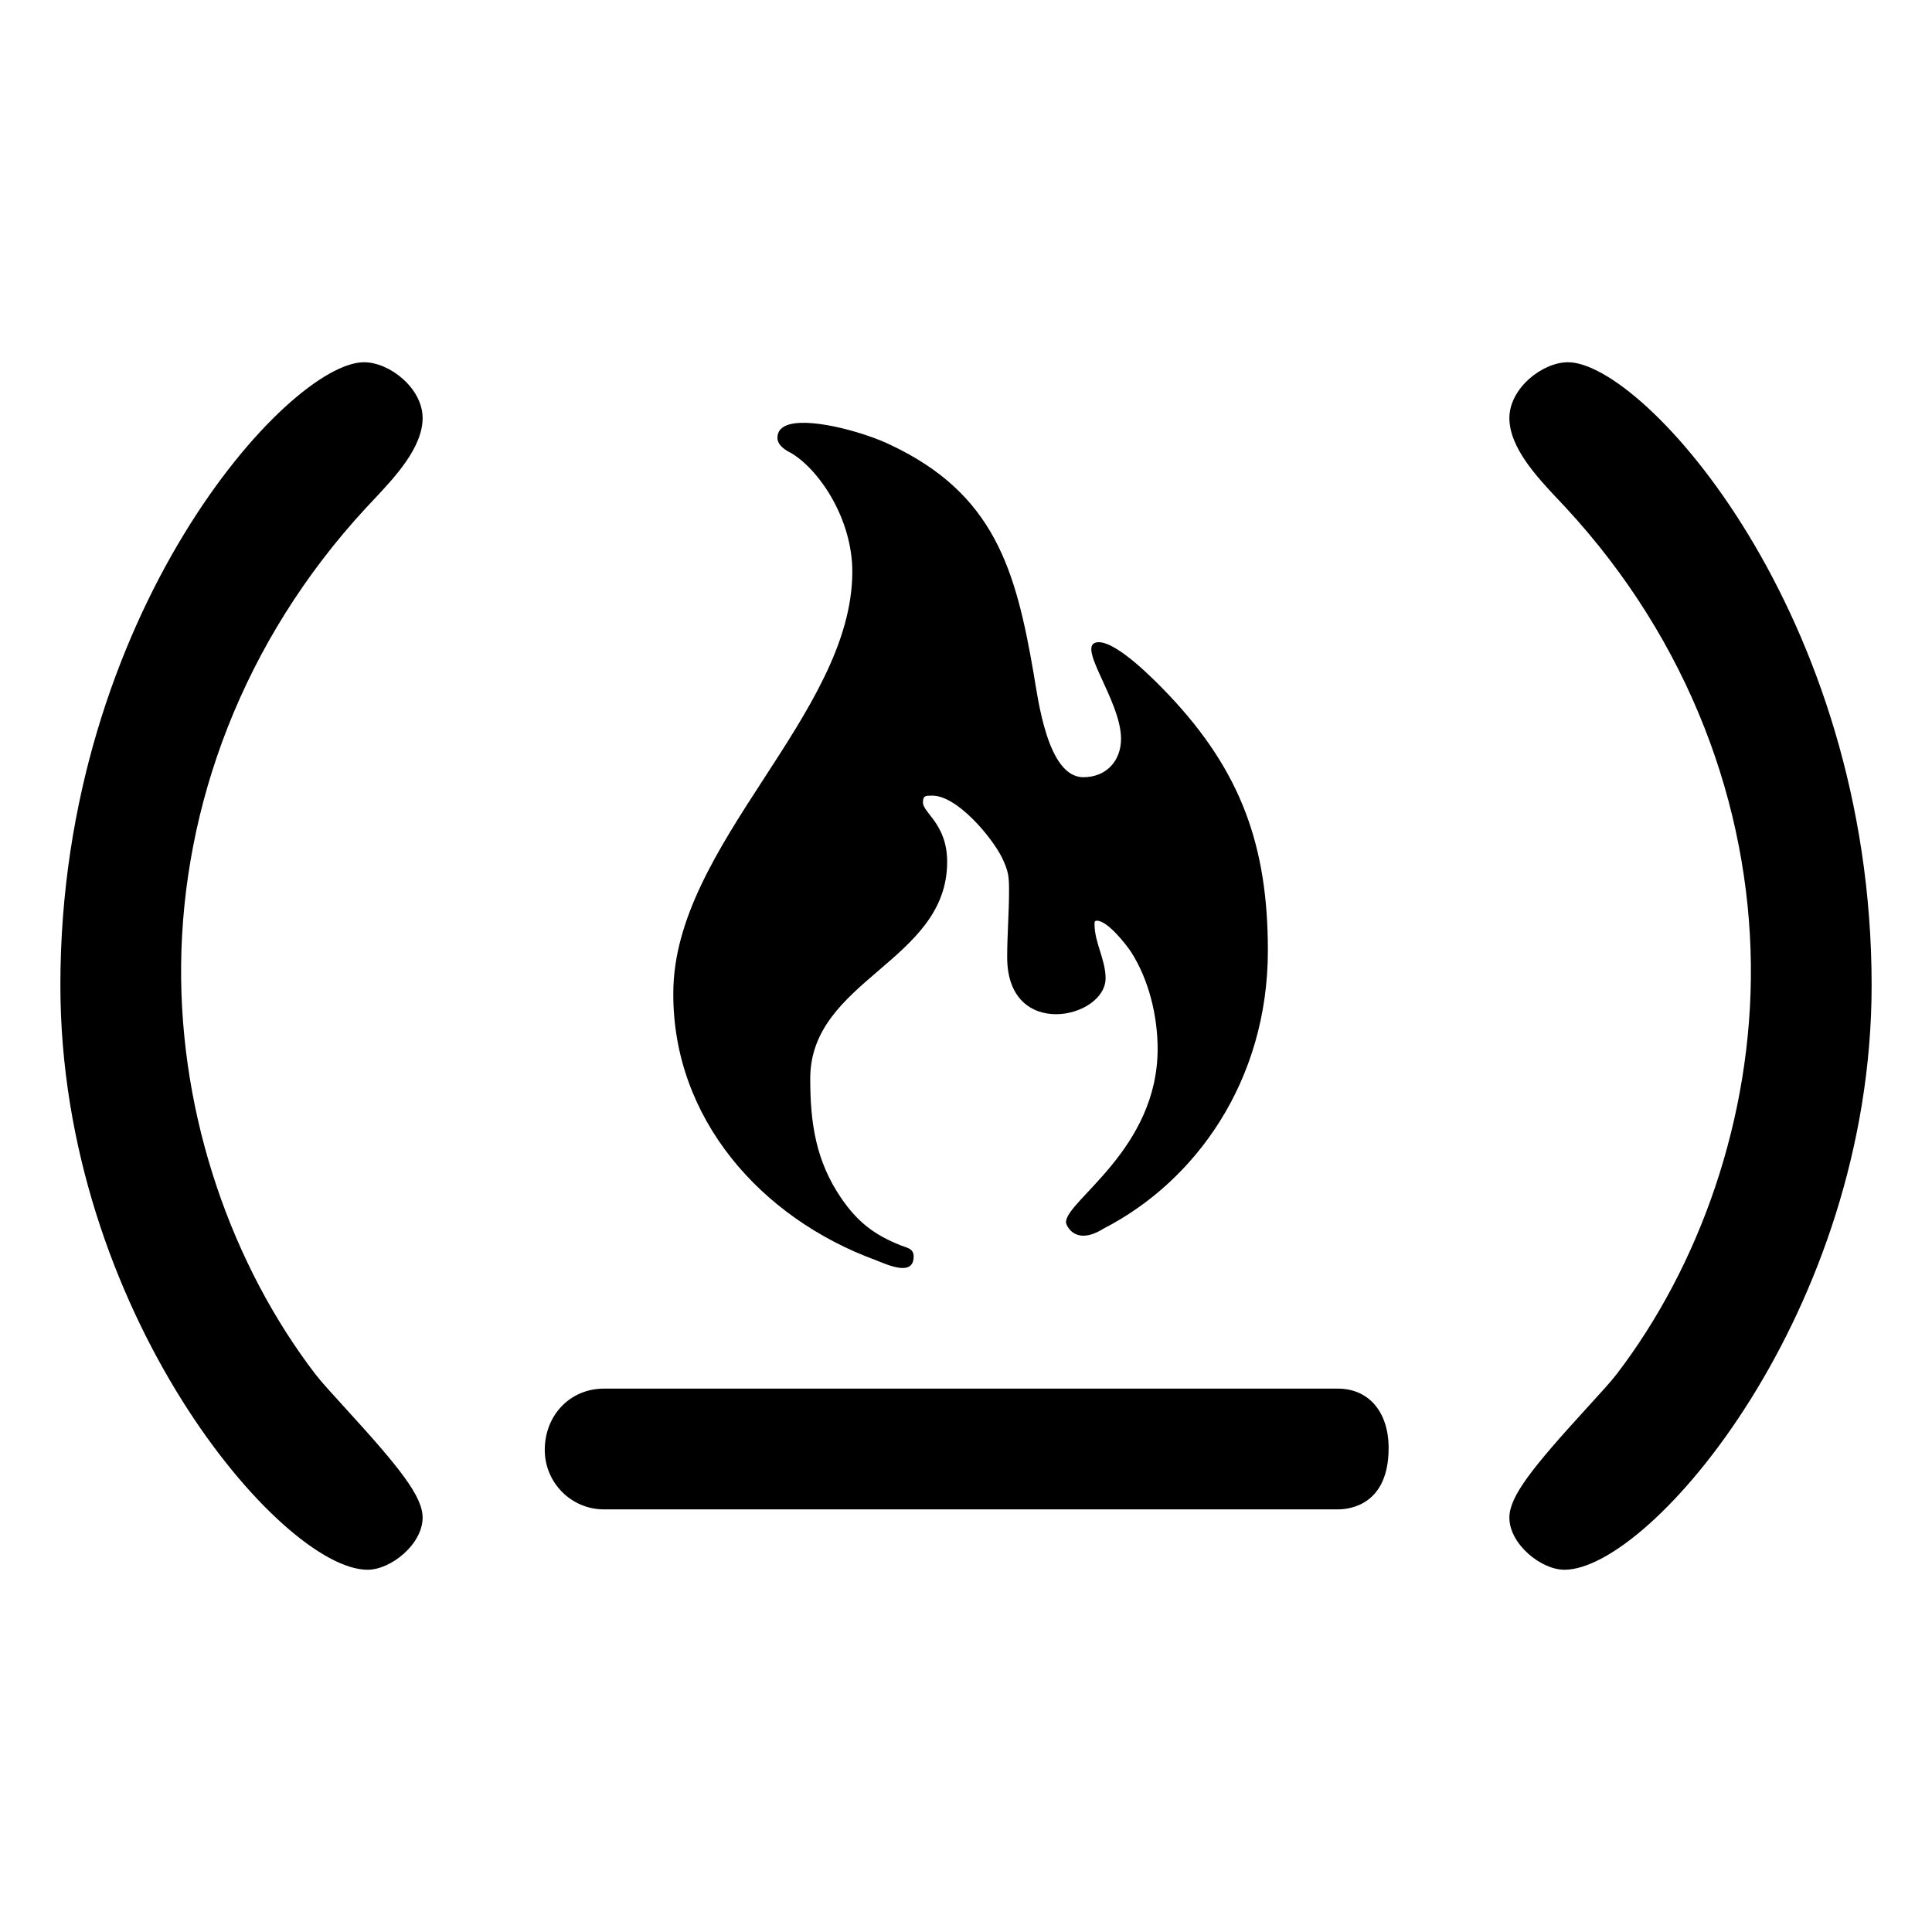
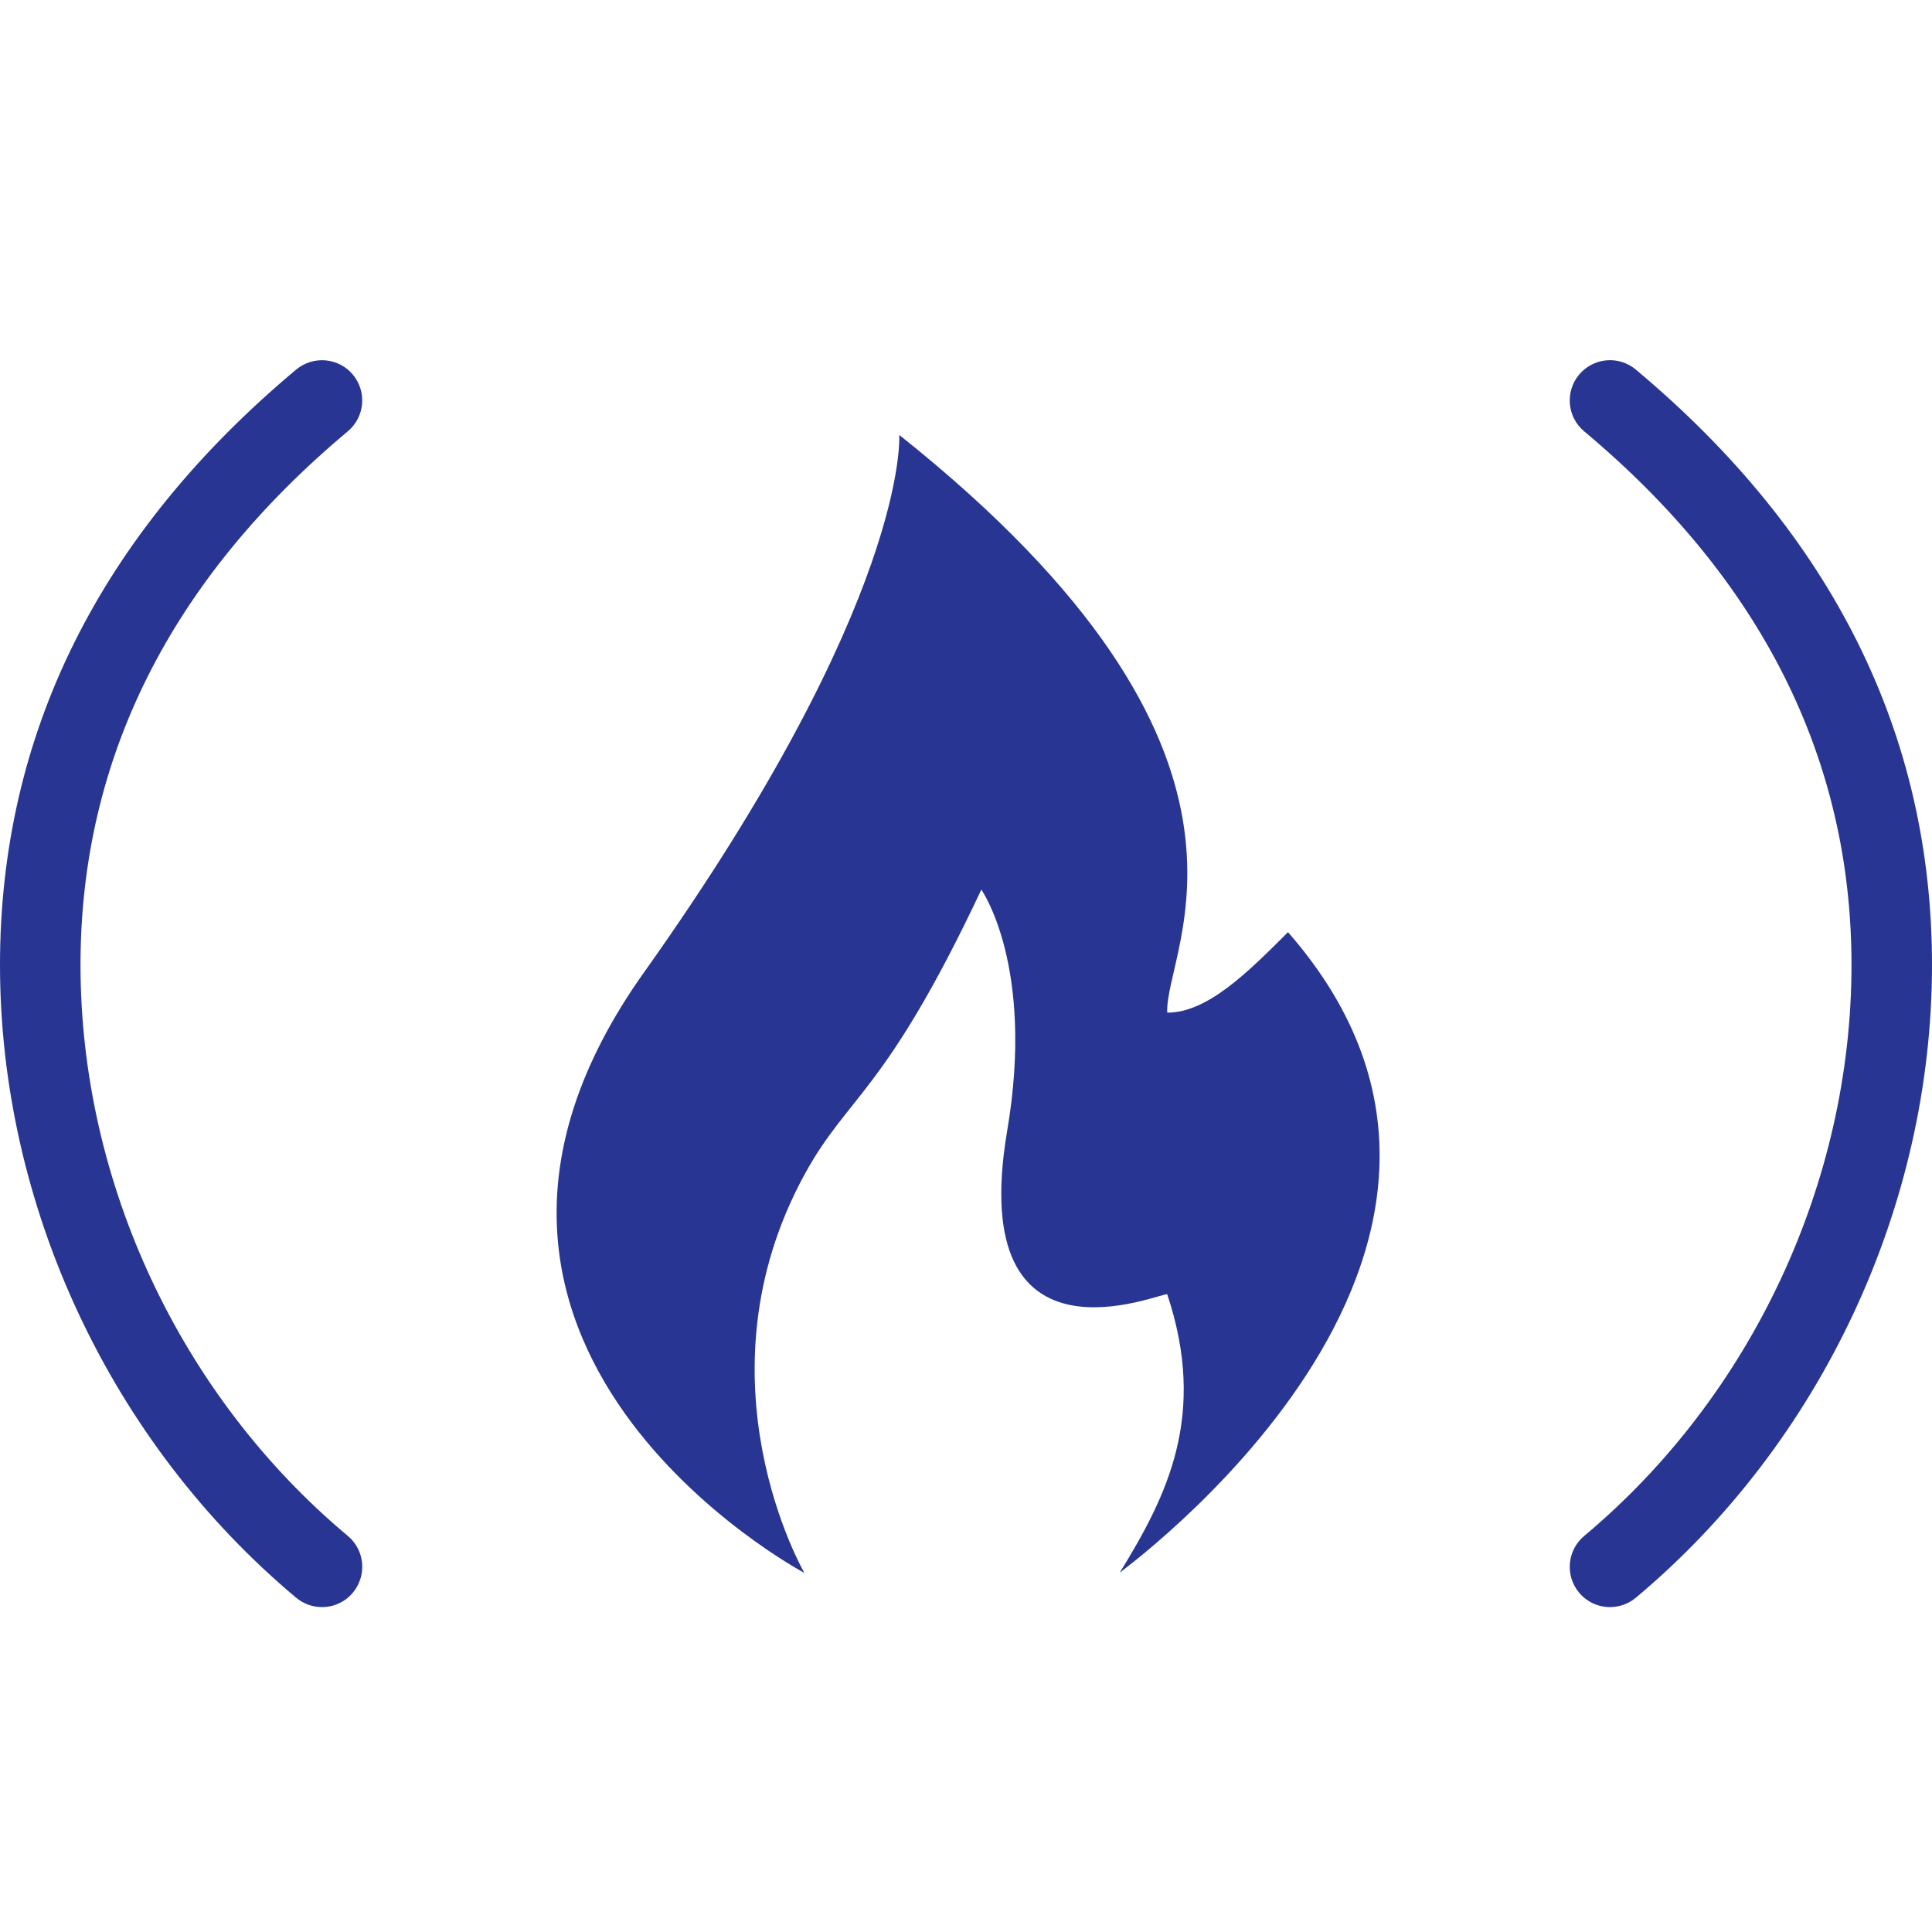
- <svg xmlns="http://www.w3.org/2000/svg" fill="#000000" width="800px" height="800px" viewBox="0 0 32 32">
-   <path d="M 6.029 6 C 4.775 6 1 10.166 1 16.318 C 1 21.707 4.653 26 6.088 26 C 6.478 26 7 25.573 7 25.137 C 7 24.784 6.62 24.309 5.709 23.312 C 5.501 23.084 5.319 22.885 5.223 22.76 C 3.859 20.977 2.974 18.528 3 15.979 C 3.027 13.358 4.011 10.63 6.064 8.41 L 6.199 8.266 C 6.537 7.906 7 7.414 7 6.924 C 7 6.434 6.457 6 6.029 6 z M 25.971 6 C 25.543 6 25 6.434 25 6.924 C 25 7.414 25.463 7.907 25.801 8.266 L 25.936 8.41 C 27.989 10.629 28.973 13.358 29 15.979 C 29.026 18.528 28.141 20.977 26.777 22.76 C 26.681 22.885 26.499 23.084 26.291 23.312 C 25.38 24.309 25 24.784 25 25.137 C 25 25.573 25.522 26 25.912 26 C 27.347 26 31 21.707 31 16.318 C 31 10.166 27.225 6 25.971 6 z M 13.092 7.025 C 12.958 7.058 12.877 7.129 12.877 7.252 C 12.877 7.375 13.008 7.457 13.111 7.508 C 13.583 7.795 14.117 8.605 14.117 9.467 C 14.117 11.836 11.152 13.989 11.152 16.451 C 11.142 18.523 12.6 20.175 14.508 20.873 C 14.734 20.965 15.133 21.139 15.133 20.811 C 15.133 20.677 15.021 20.668 14.918 20.627 C 14.477 20.452 14.201 20.236 13.934 19.846 C 13.513 19.23 13.42 18.604 13.42 17.865 C 13.42 16.224 15.688 15.926 15.688 14.275 C 15.688 13.649 15.287 13.465 15.287 13.291 C 15.287 13.178 15.328 13.178 15.441 13.178 C 15.852 13.178 16.416 13.854 16.59 14.193 C 16.703 14.429 16.713 14.502 16.713 14.758 C 16.713 15.117 16.682 15.486 16.682 15.855 C 16.682 17.24 18.312 16.87 18.312 16.203 C 18.312 15.896 18.129 15.61 18.129 15.312 C 18.129 15.271 18.129 15.25 18.17 15.25 C 18.344 15.25 18.65 15.641 18.732 15.764 C 19.029 16.225 19.174 16.829 19.174 17.373 C 19.174 19.035 17.656 19.885 17.656 20.244 C 17.656 20.296 17.809 20.646 18.281 20.348 C 19.799 19.568 21 17.906 21 15.742 C 21 14.018 20.559 12.778 19.359 11.51 C 19.154 11.294 18.517 10.637 18.199 10.637 C 17.778 10.637 18.568 11.59 18.568 12.236 C 18.568 12.605 18.322 12.873 17.943 12.873 C 17.348 12.873 17.193 11.57 17.121 11.16 C 16.824 9.427 16.465 8.175 14.742 7.365 C 14.342 7.172 13.492 6.928 13.092 7.025 z M 10.002 23 C 9.445 23 9.023 23.438 9.023 24.016 C 9.023 24.559 9.463 25 10.002 25 L 22.16 25 C 22.357 25 23 24.926 23 23.984 C 23 23.386 22.67 23 22.16 23 L 10.002 23 z" />
+ <svg xmlns="http://www.w3.org/2000/svg" viewBox="0 0 48 48" width="48px" height="48px" baseProfile="basic">
+   <path fill="#283593" d="M40.001,39.928c-0.286,0-0.57-0.122-0.768-0.358c-0.354-0.423-0.299-1.054,0.125-1.409 C43.518,34.681,46,29.376,46,23.971c0-5.108-2.234-9.568-6.642-13.255c-0.424-0.354-0.479-0.985-0.125-1.409 c0.354-0.422,0.983-0.481,1.408-0.125C45.524,13.268,48,18.243,48,23.971c0,5.991-2.751,11.869-7.358,15.724 C40.454,39.851,40.227,39.928,40.001,39.928z" />
+   <path fill="#283593" d="M7.999,39.928c-0.226,0-0.453-0.076-0.641-0.233C2.751,35.84,0,29.962,0,23.971 c0-5.728,2.476-10.704,7.358-14.789c0.427-0.354,1.056-0.297,1.408,0.125c0.354,0.423,0.299,1.054-0.125,1.409 C4.234,14.403,2,18.863,2,23.971c0,5.405,2.482,10.71,6.642,14.189c0.424,0.354,0.479,0.985,0.125,1.409 C8.569,39.806,8.285,39.928,7.999,39.928z" />
+   <path fill="#283593" d="M29,25.159 c-0.08-1.584,3.33-6.405-6.658-14.353c0,0,0.265,4.063-6.342,13.353c-6.611,9.287,3.985,14.92,3.985,14.92 s-2.791-4.809,0.015-9.92c1.076-1.96,2-2,4.381-7.056c0,0,1.341,1.893,0.641,5.997c-1.047,6.202,3.891,3.972,3.978,4.058 c1,3,0,5-1.184,6.92C27.599,39.203,39,31.159,32,23.159C31,24.159,30,25.159,29,25.159z" />
</svg>
